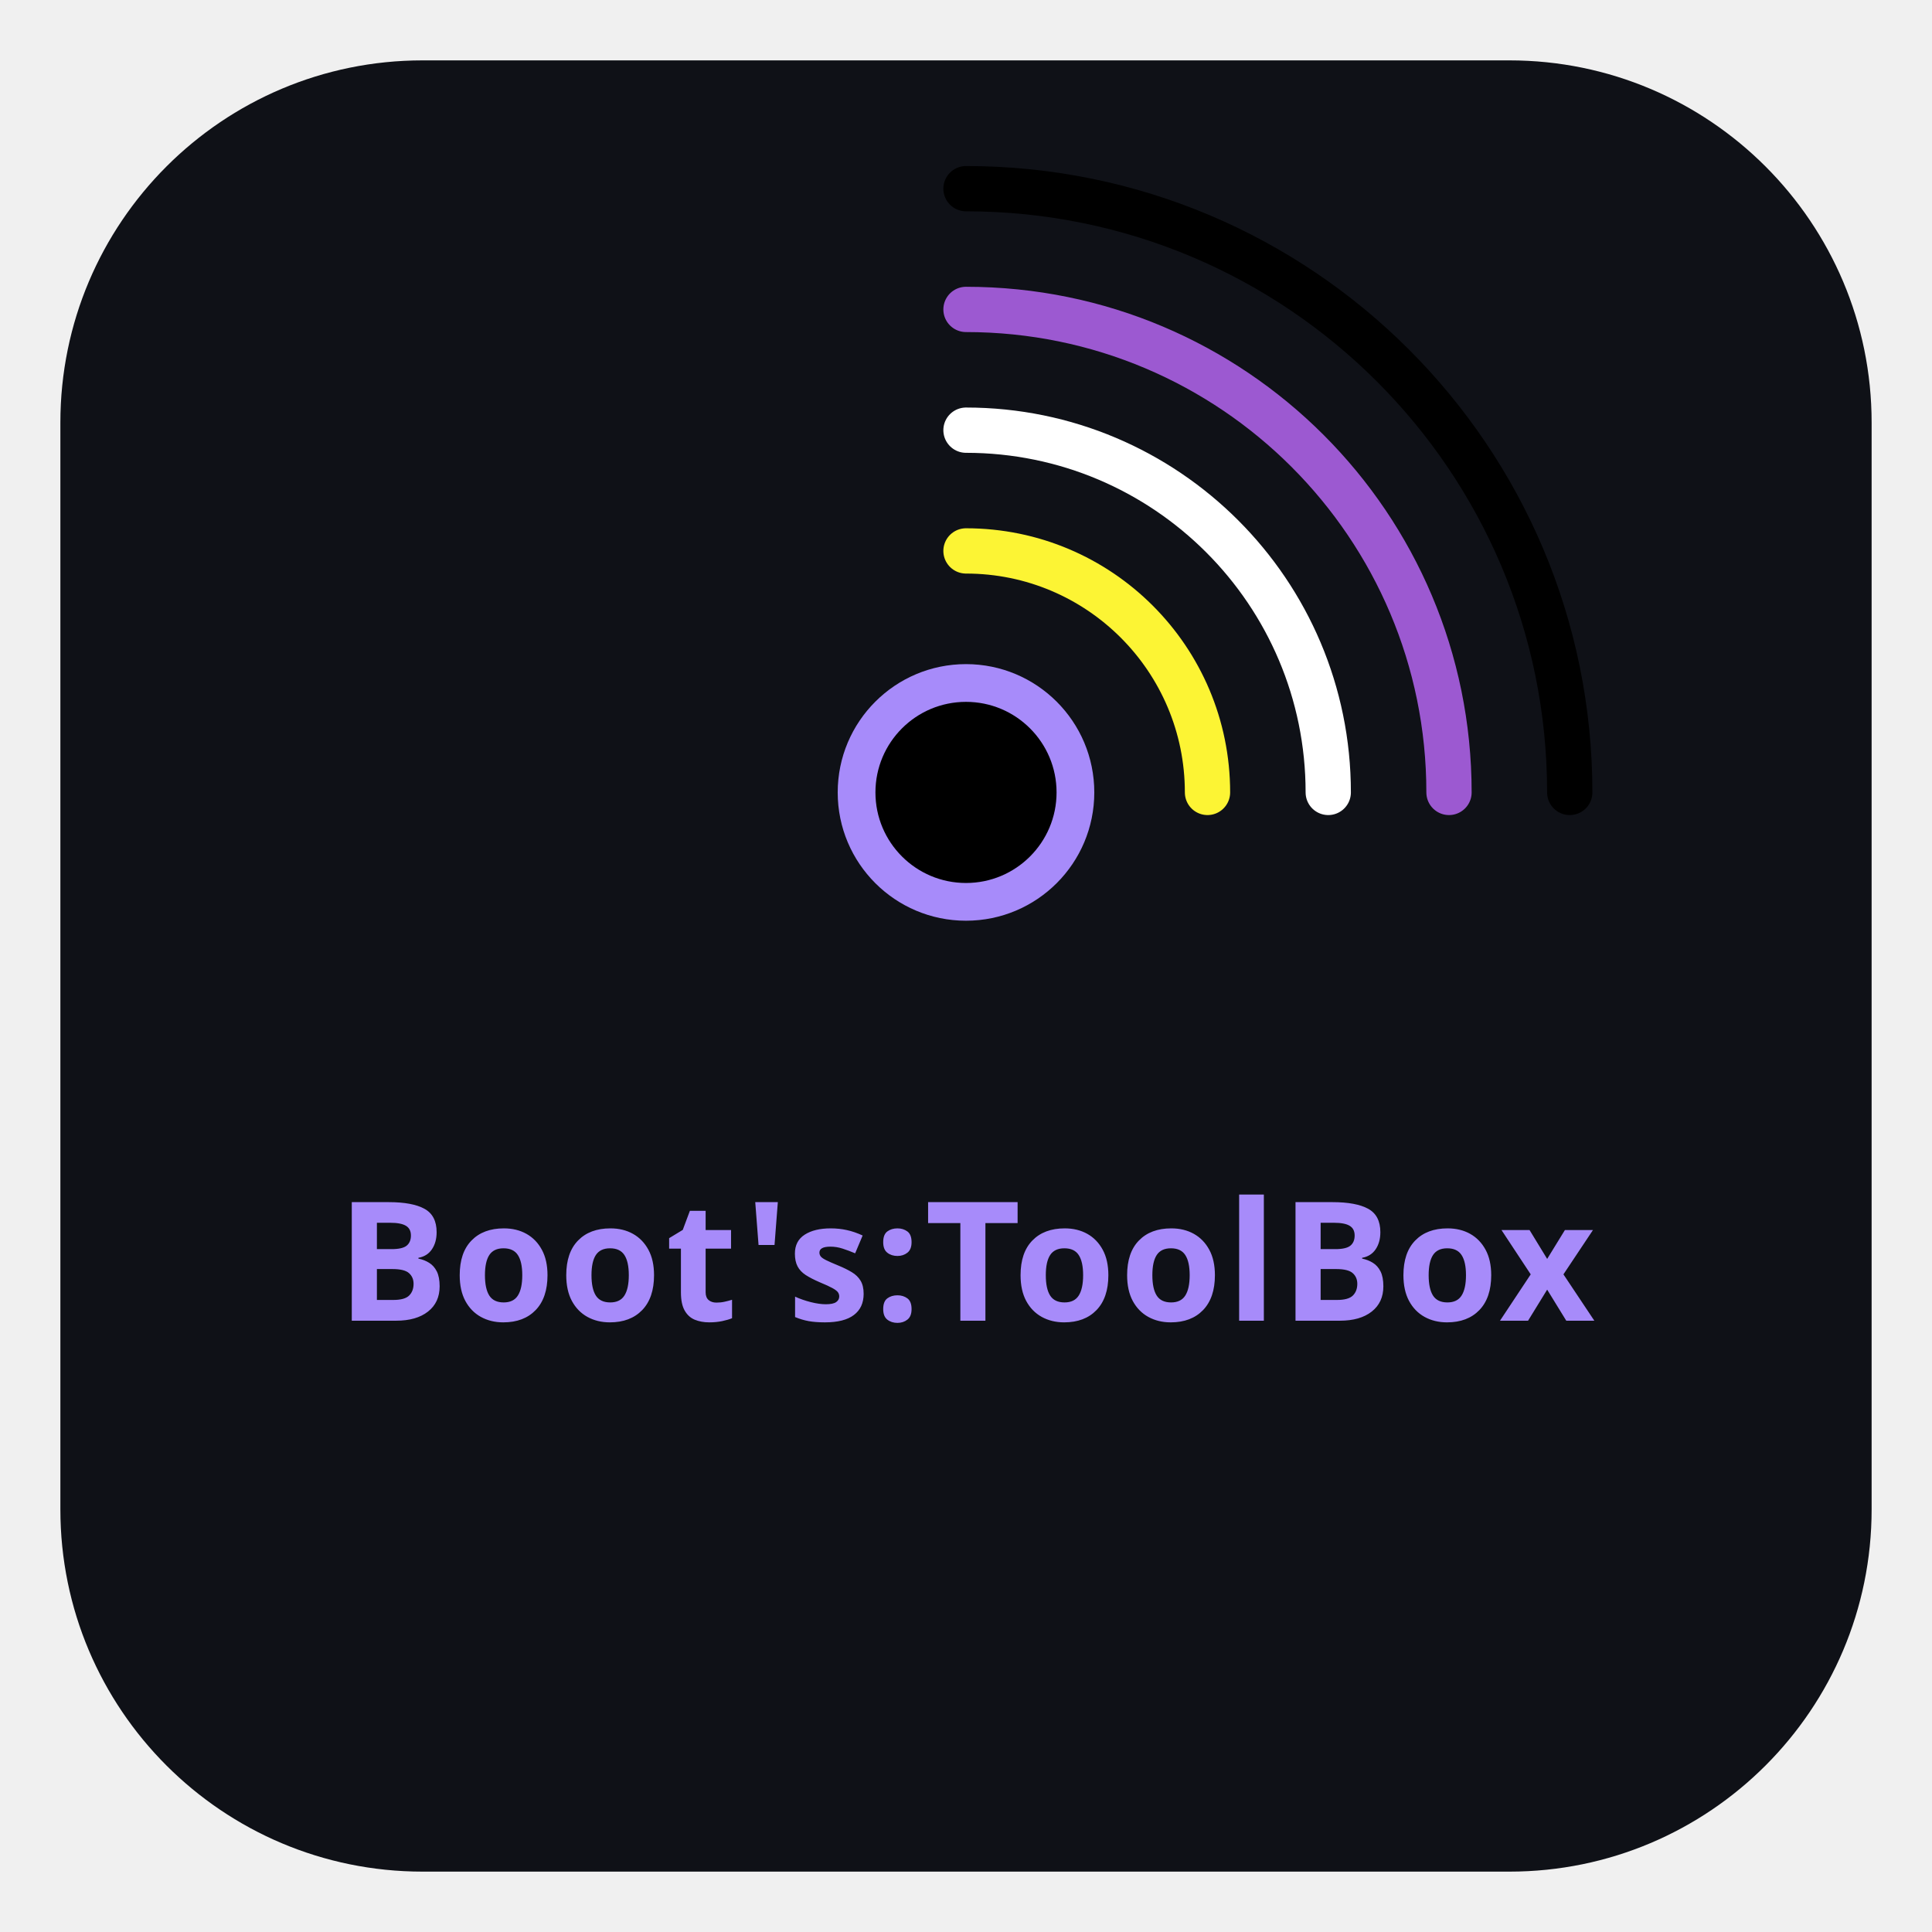
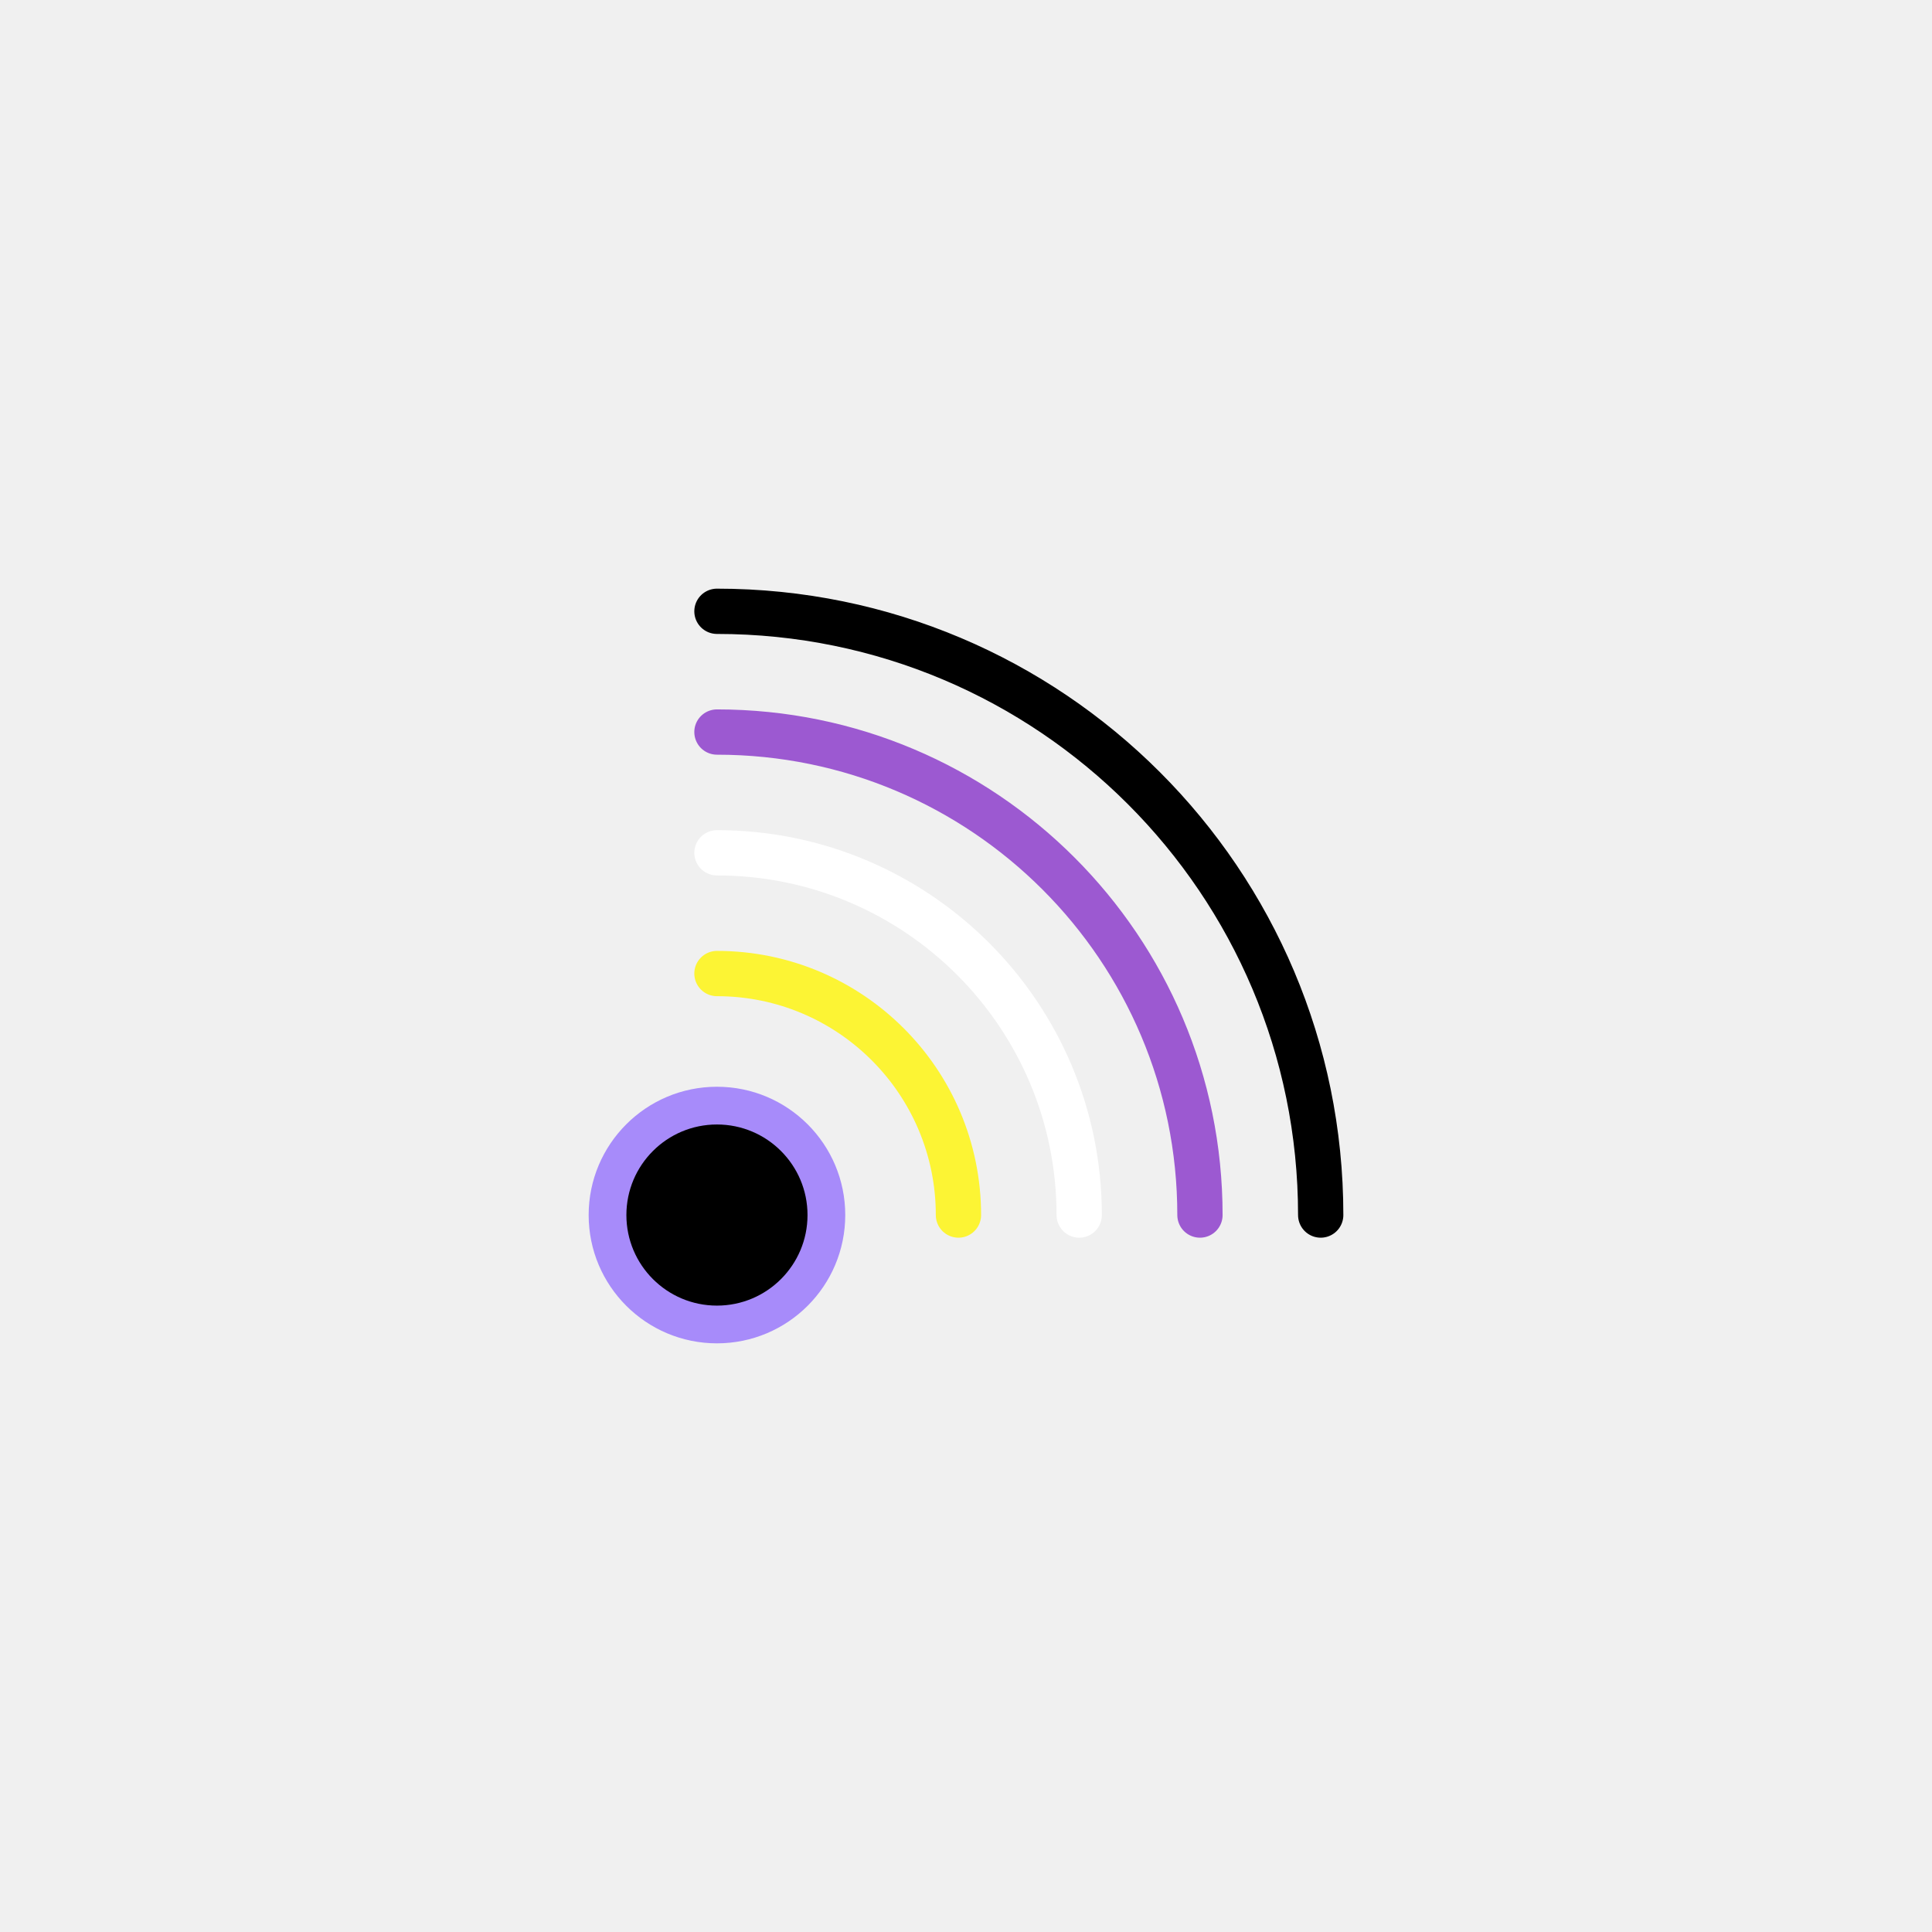
<svg xmlns="http://www.w3.org/2000/svg" width="512" height="512" viewBox="0 0 512 512">
-   <rect x="16" y="16" width="480" height="480" rx="96" fill="#0f1117" />
-   <circle cx="256" cy="210" r="34" fill="#a78bfa" />
-   <circle cx="256" cy="210" r="24" fill="#000000" />
-   <path d="M320 210a64 64 0 0 0-64-64" stroke="#FCF434" stroke-width="12" fill="none" stroke-linecap="round" />
-   <path d="M352 210a96 96 0 0 0-96-96" stroke="#FFFFFF" stroke-width="12" fill="none" stroke-linecap="round" />
-   <path d="M384 210a128 128 0 0 0-128-128" stroke="#9C59D1" stroke-width="12" fill="none" stroke-linecap="round" />
-   <path d="M416 210a160 160 0 0 0-160-160" stroke="#000000" stroke-width="12" fill="none" stroke-linecap="round" />
-   <text x="256" y="350" text-anchor="middle" font-family="Comic Sans MS, Baloo, Nunito, Quicksand, Arial Rounded MT Bold, sans-serif" font-size="44" fill="#a78bfa" font-weight="700" letter-spacing="1">
-     Boot's:ToolBox
-   </text>
+   <circle cx="190" cy="322" r="34" fill="#a78bfa" />
+   <circle cx="190" cy="322" r="24" fill="#000000" />
+   <path d="M254 322a64 64 0 0 0-64-64" stroke="#FCF434" stroke-width="12" fill="none" stroke-linecap="round" />
+   <path d="M286 322a96 96 0 0 0-96-96" stroke="#FFFFFF" stroke-width="12" fill="none" stroke-linecap="round" />
+   <path d="M318 322a128 128 0 0 0-128-128" stroke="#9C59D1" stroke-width="12" fill="none" stroke-linecap="round" />
+   <path d="M350 322a160 160 0 0 0-160-160" stroke="#000000" stroke-width="12" fill="none" stroke-linecap="round" />
</svg>
